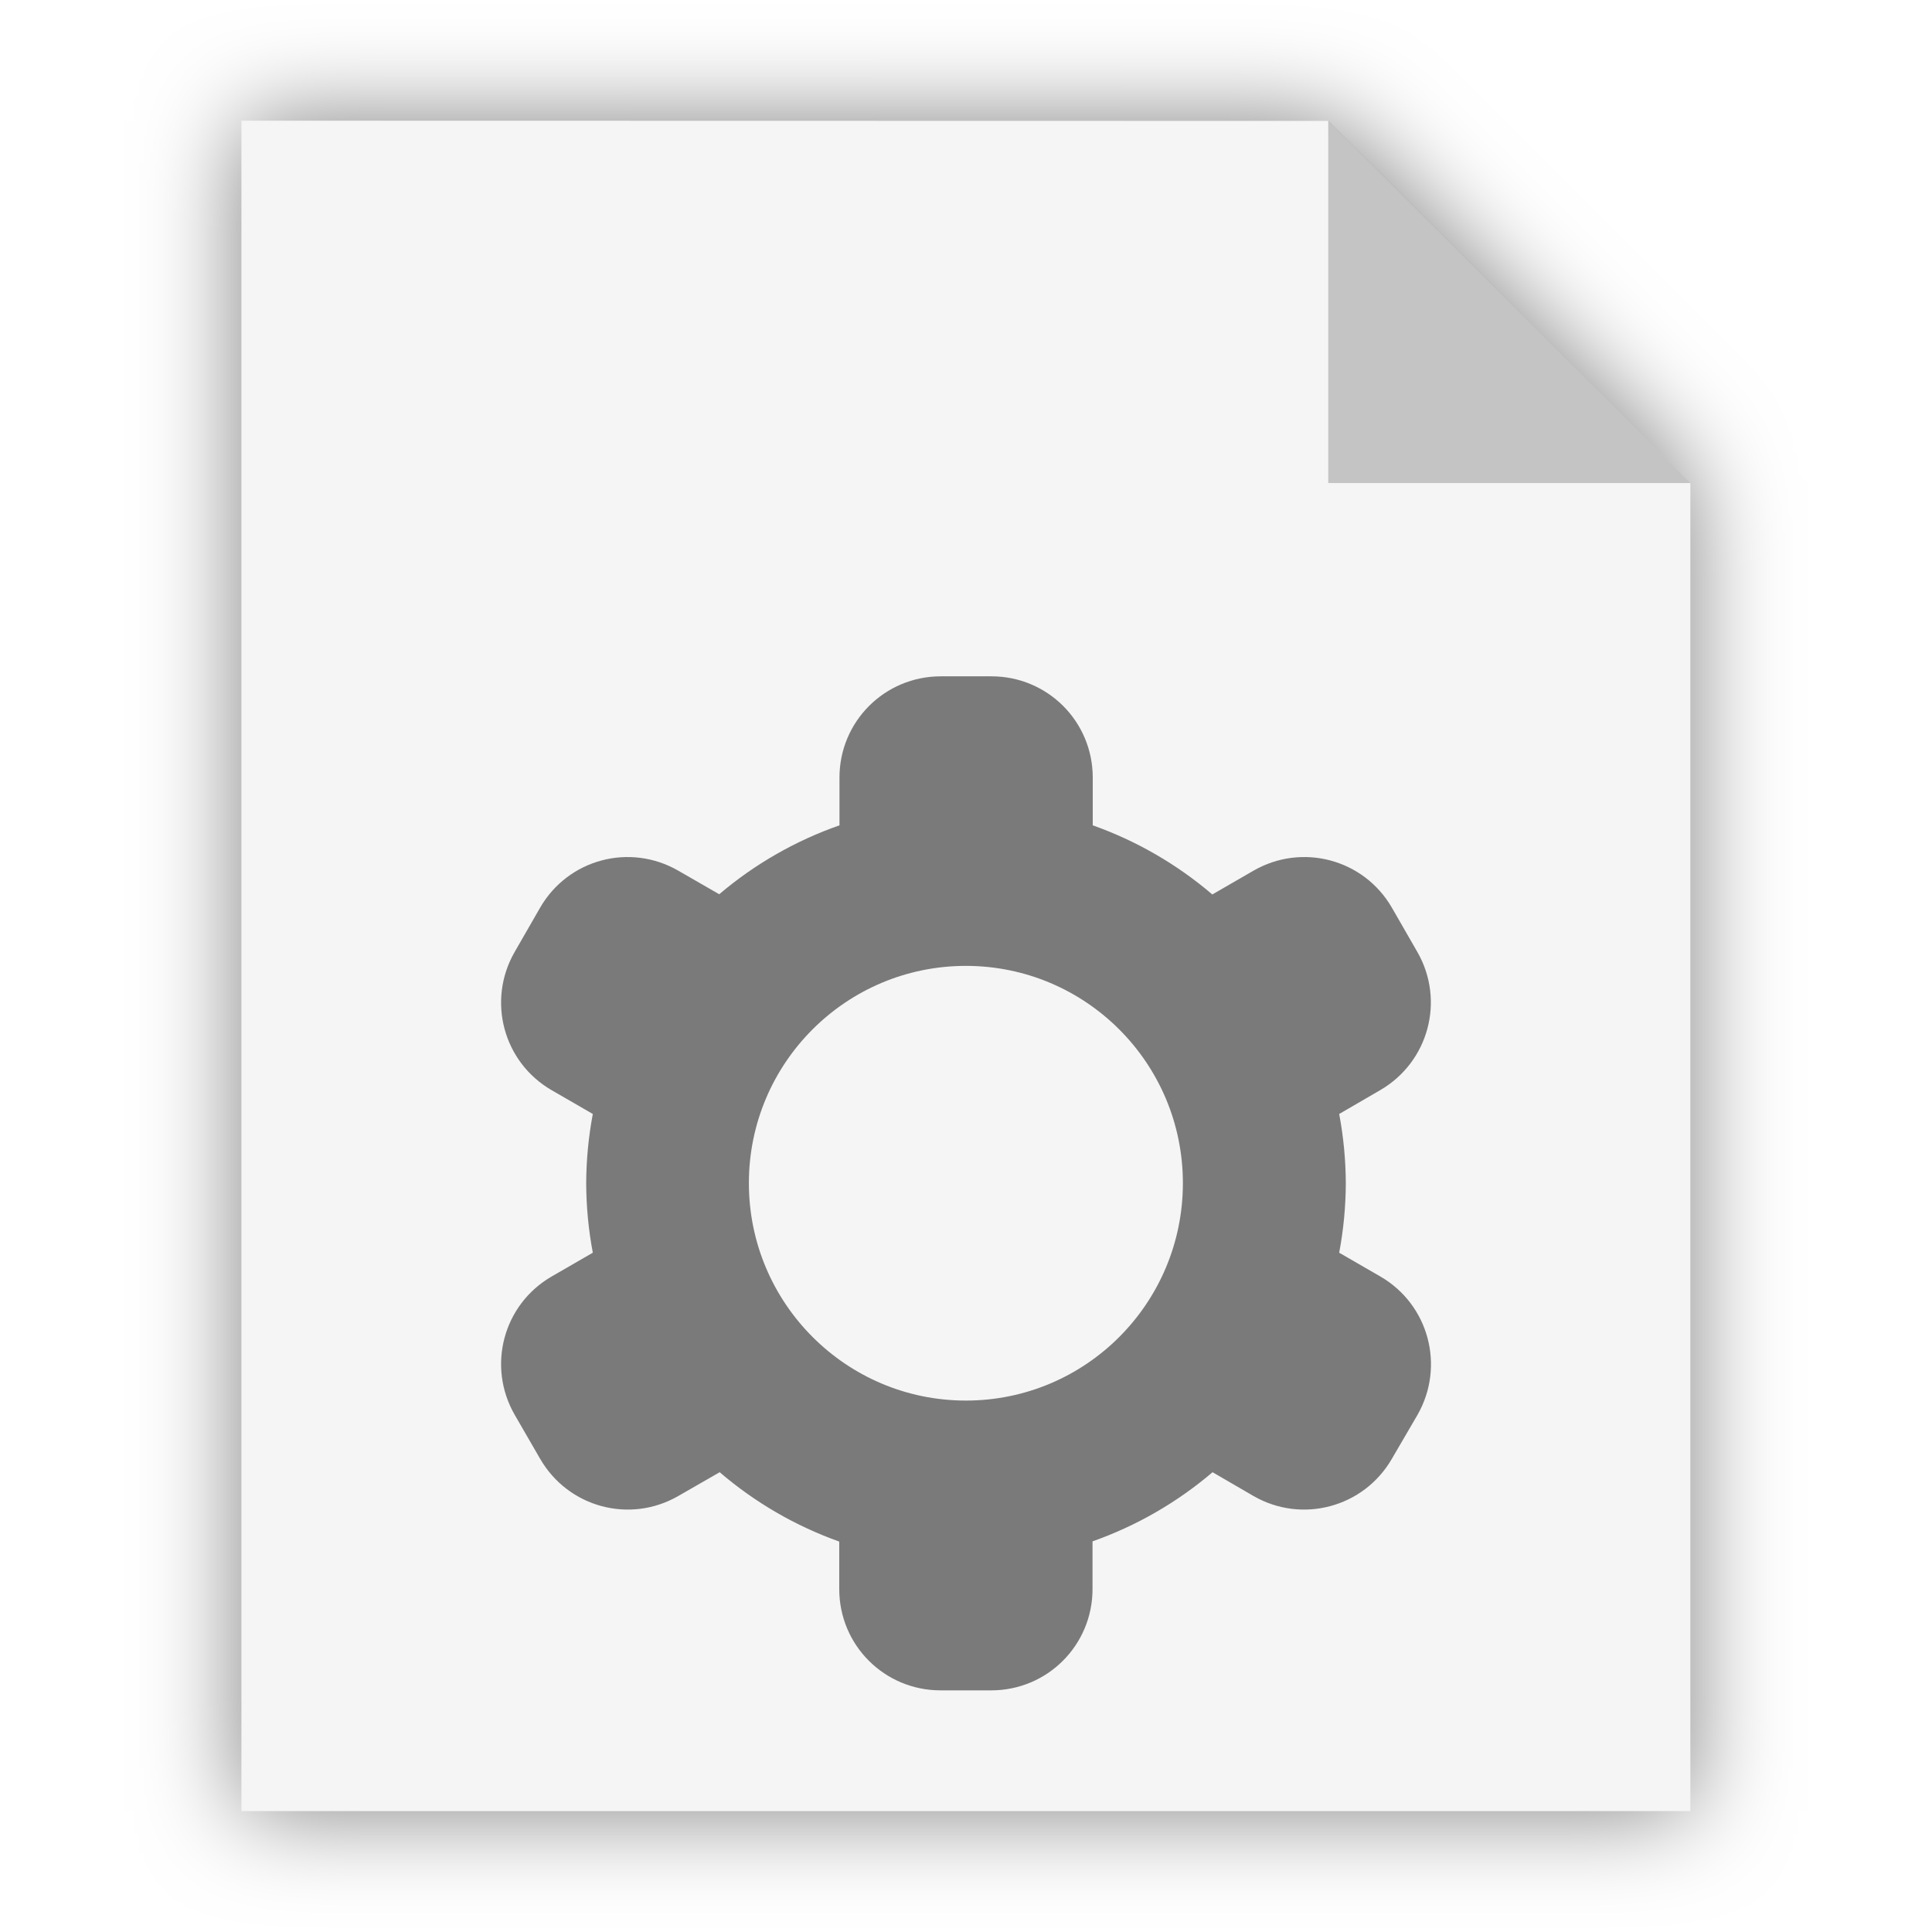
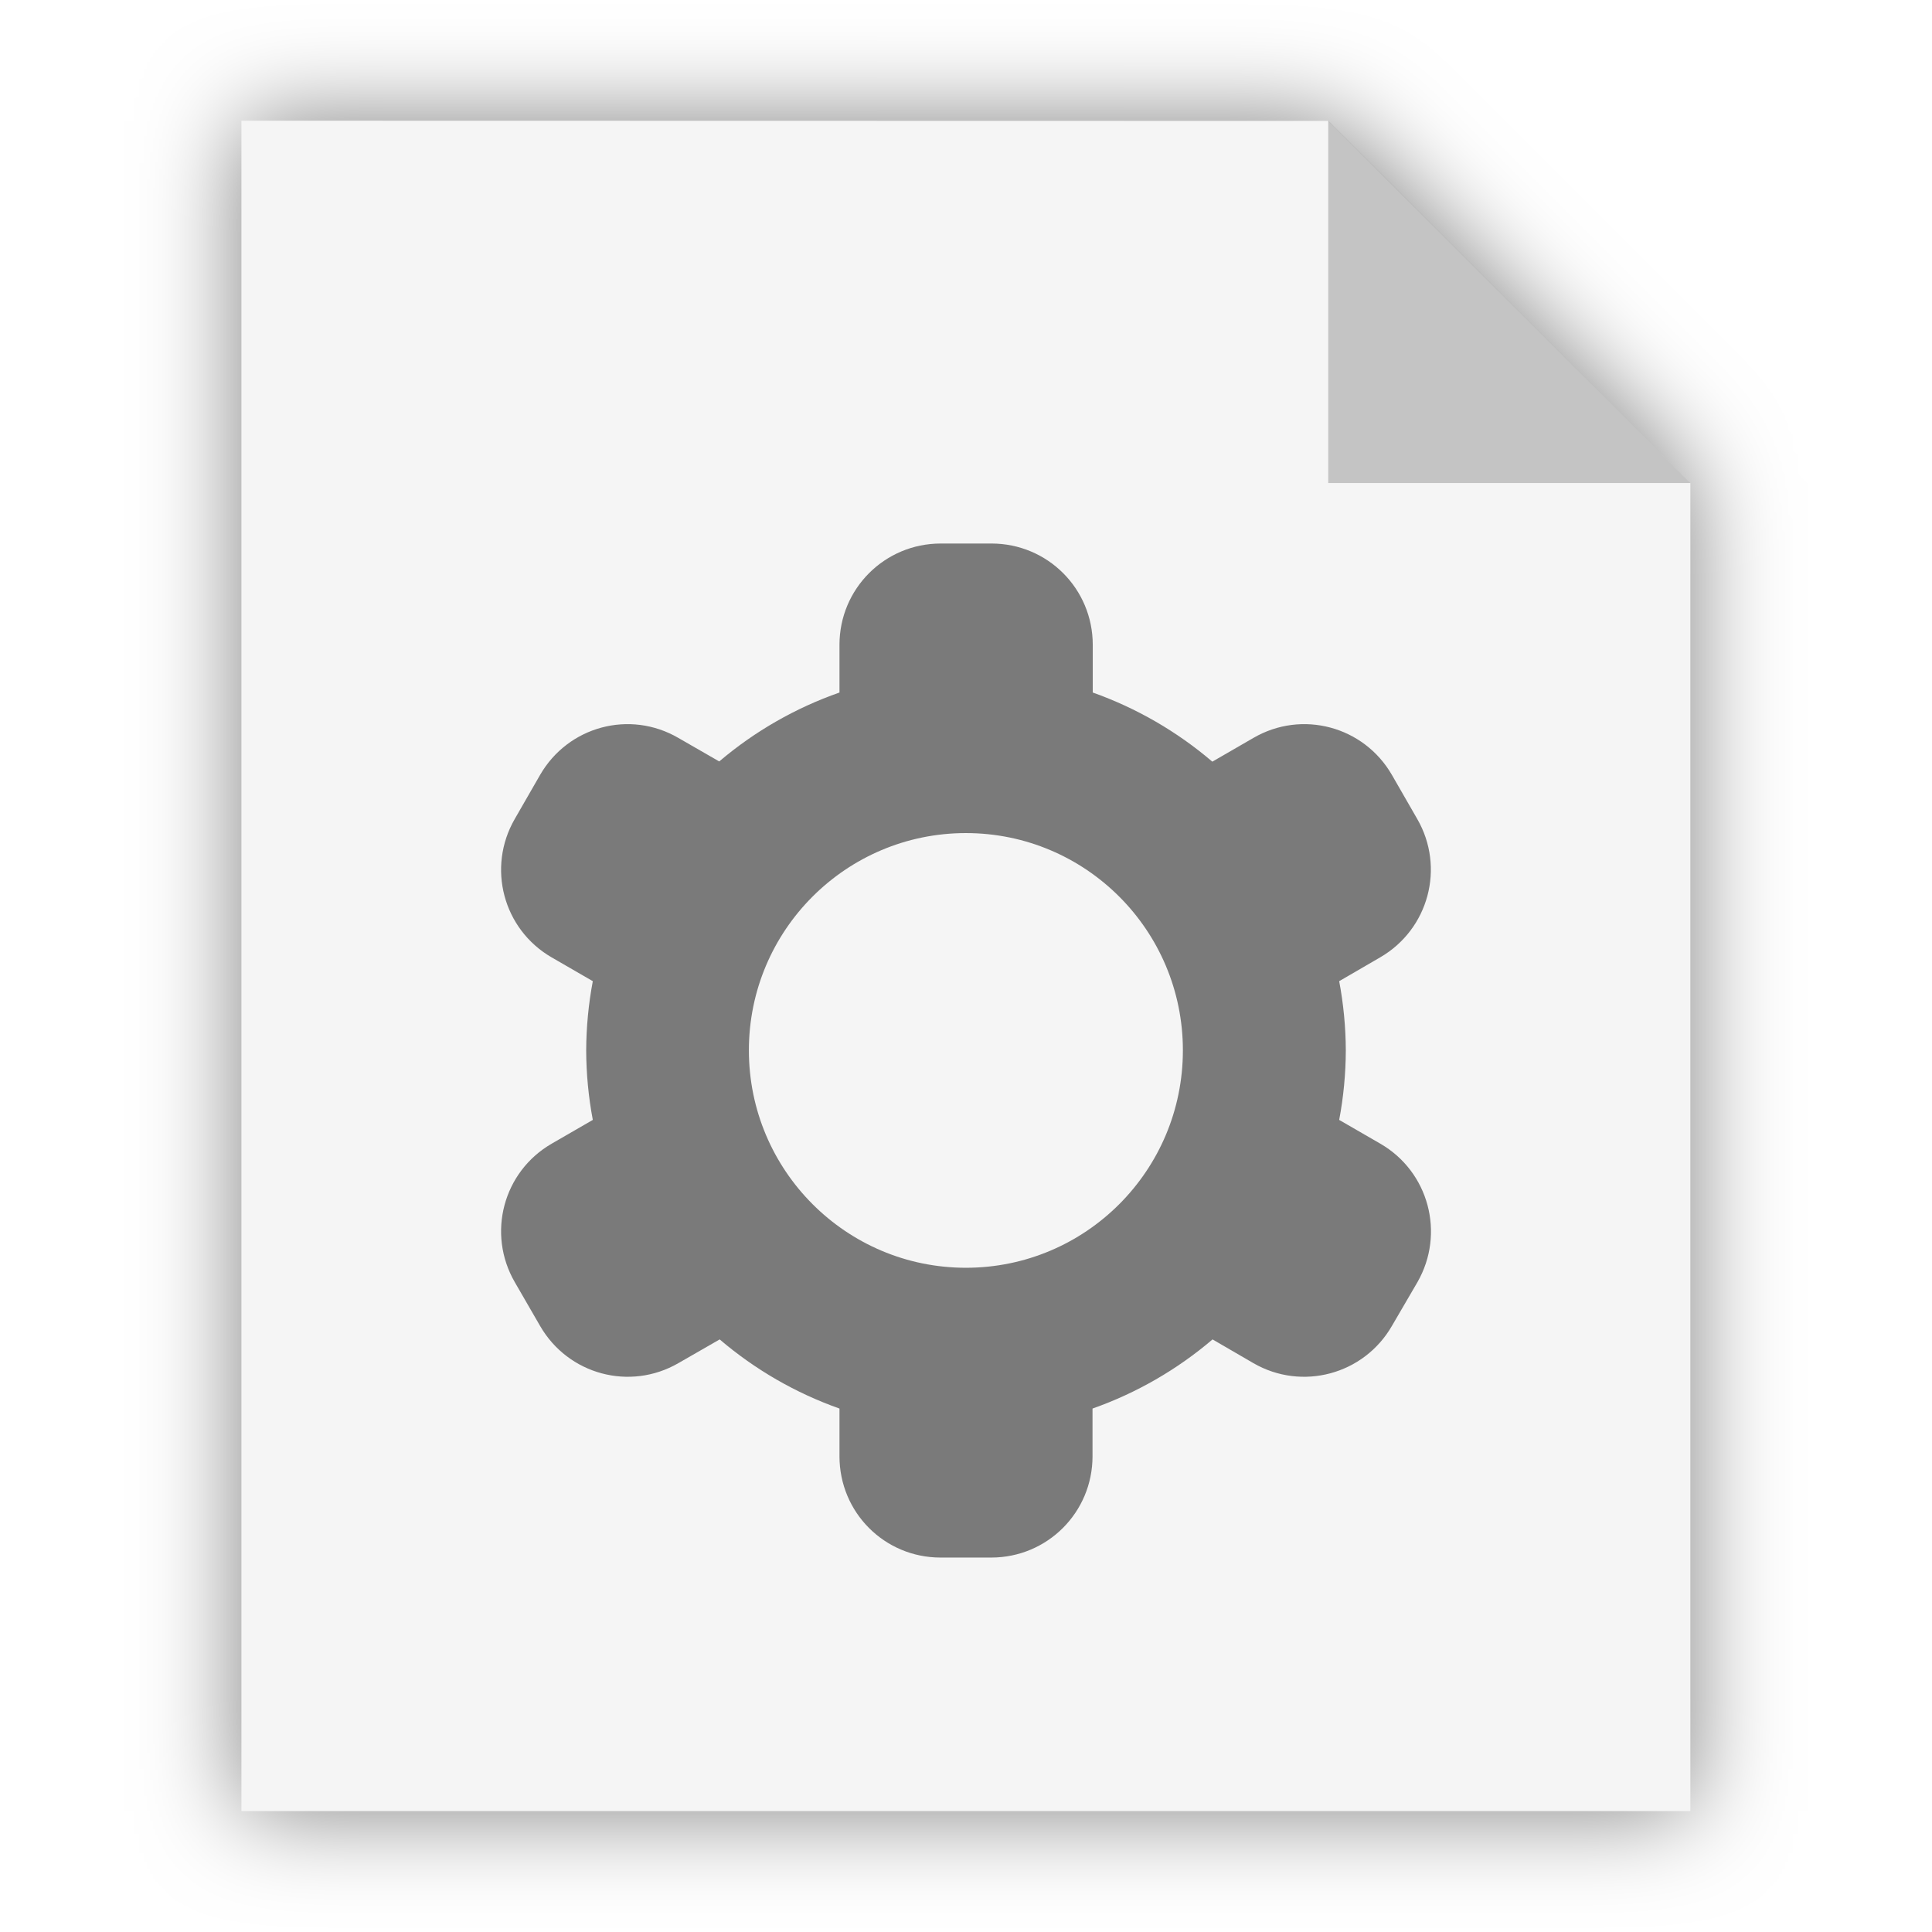
<svg xmlns="http://www.w3.org/2000/svg" id="svg8" version="1.1" viewBox="0 0 8.467 8.467" height="32" width="32">
  <defs id="defs2">
    <filter style="color-interpolation-filters:sRGB" id="filter33189" x="-0.081" width="1.163" y="-0.07" height="1.139">
      <feGaussianBlur stdDeviation="0.215" id="feGaussianBlur33191" />
    </filter>
  </defs>
  <g id="layer1">
    <path style="opacity:0.5;fill:#000000;fill-opacity:1;stroke:none;stroke-width:2.294;filter:url(#filter33189)" d="M 1.058,0.529 V 7.937 H 7.408 V 2.117 l -1.587,-1.587 z" id="path926-2" />
    <path style="opacity:1;fill:#f5f5f5;fill-opacity:1;stroke:none;stroke-width:2.294" d="M 1.058,0.529 V 7.937 H 7.408 V 2.117 l -1.587,-1.587 z" id="path926" />
    <path style="opacity:0.2;fill:#000000;fill-opacity:1;stroke:none;stroke-width:2.294" d="M 5.821,0.529 V 2.117 h 1.587 z" id="path926-1" />
-     <path id="path4" d="m 4.122,7.408 c -0.246,0 -0.444,-0.198 -0.444,-0.444 V 6.756 A 1.664,1.667 0 0 1 3.154,6.452 L 2.973,6.556 C 2.76,6.679 2.49,6.606 2.367,6.393 L 2.256,6.201 C 2.133,5.988 2.205,5.717 2.418,5.594 L 2.598,5.49 A 1.664,1.667 0 0 1 2.569,5.186 1.664,1.667 0 0 1 2.598,4.882 L 2.418,4.778 C 2.205,4.655 2.133,4.384 2.256,4.171 L 2.367,3.978 C 2.49,3.765 2.76,3.693 2.973,3.816 L 3.152,3.919 A 1.664,1.667 0 0 1 3.679,3.617 V 3.408 c 0,-0.246 0.198,-0.444 0.444,-0.444 h 0.222 c 0.246,0 0.444,0.198 0.444,0.444 V 3.617 A 1.664,1.667 0 0 1 5.313,3.92 L 5.493,3.816 C 5.706,3.693 5.977,3.765 6.1,3.978 L 6.211,4.171 C 6.334,4.384 6.261,4.655 6.048,4.778 L 5.869,4.882 a 1.664,1.667 0 0 1 0.029,0.304 1.664,1.667 0 0 1 -0.029,0.304 l 0.18,0.104 c 0.213,0.123 0.285,0.394 0.163,0.607 L 6.1,6.393 C 5.977,6.606 5.706,6.679 5.493,6.556 L 5.314,6.452 A 1.664,1.667 0 0 1 4.788,6.755 v 0.209 c 0,0.246 -0.198,0.444 -0.444,0.444 z m 0.111,-1.27 c 0.525,0 0.951,-0.426 0.951,-0.953 0,-0.526 -0.426,-0.952 -0.951,-0.952 -0.525,0 -0.951,0.426 -0.951,0.952 0,0.526 0.426,0.953 0.951,0.953 z" style="opacity:0.5;fill:#000000;fill-opacity:1;stroke-width:0.079" />
+     <path id="path4" d="M 4.122,6.826 C 3.876,6.826 3.679,6.628 3.679,6.382 V 6.173 A 1.664,1.667 0 0 1 3.154,5.87 L 2.973,5.974 C 2.76,6.097 2.49,6.024 2.367,5.811 L 2.256,5.619 C 2.133,5.406 2.205,5.135 2.418,5.012 L 2.598,4.908 A 1.664,1.667 0 0 1 2.569,4.604 1.664,1.667 0 0 1 2.598,4.3 L 2.418,4.196 C 2.205,4.073 2.133,3.802 2.256,3.589 L 2.367,3.396 C 2.49,3.183 2.76,3.11 2.973,3.234 L 3.152,3.337 A 1.664,1.667 0 0 1 3.679,3.035 V 2.826 c 0,-0.246 0.198,-0.444 0.444,-0.444 h 0.222 c 0.246,0 0.444,0.198 0.444,0.444 V 3.035 A 1.664,1.667 0 0 1 5.313,3.338 L 5.493,3.234 C 5.706,3.11 5.977,3.183 6.1,3.396 L 6.211,3.589 C 6.334,3.802 6.261,4.073 6.048,4.196 L 5.869,4.3 A 1.664,1.667 0 0 1 5.898,4.604 1.664,1.667 0 0 1 5.869,4.908 l 0.18,0.104 c 0.213,0.123 0.285,0.394 0.163,0.607 L 6.1,5.811 C 5.977,6.024 5.706,6.097 5.493,5.974 L 5.314,5.87 A 1.664,1.667 0 0 1 4.788,6.173 v 0.209 c 0,0.246 -0.198,0.444 -0.444,0.444 z M 4.233,5.556 c 0.525,0 0.951,-0.426 0.951,-0.953 0,-0.526 -0.426,-0.952 -0.951,-0.952 -0.525,0 -0.951,0.426 -0.951,0.952 0,0.526 0.426,0.953 0.951,0.953 z" style="opacity:0.5;fill:#000000;fill-opacity:1;stroke-width:0.079" />
  </g>
</svg>
